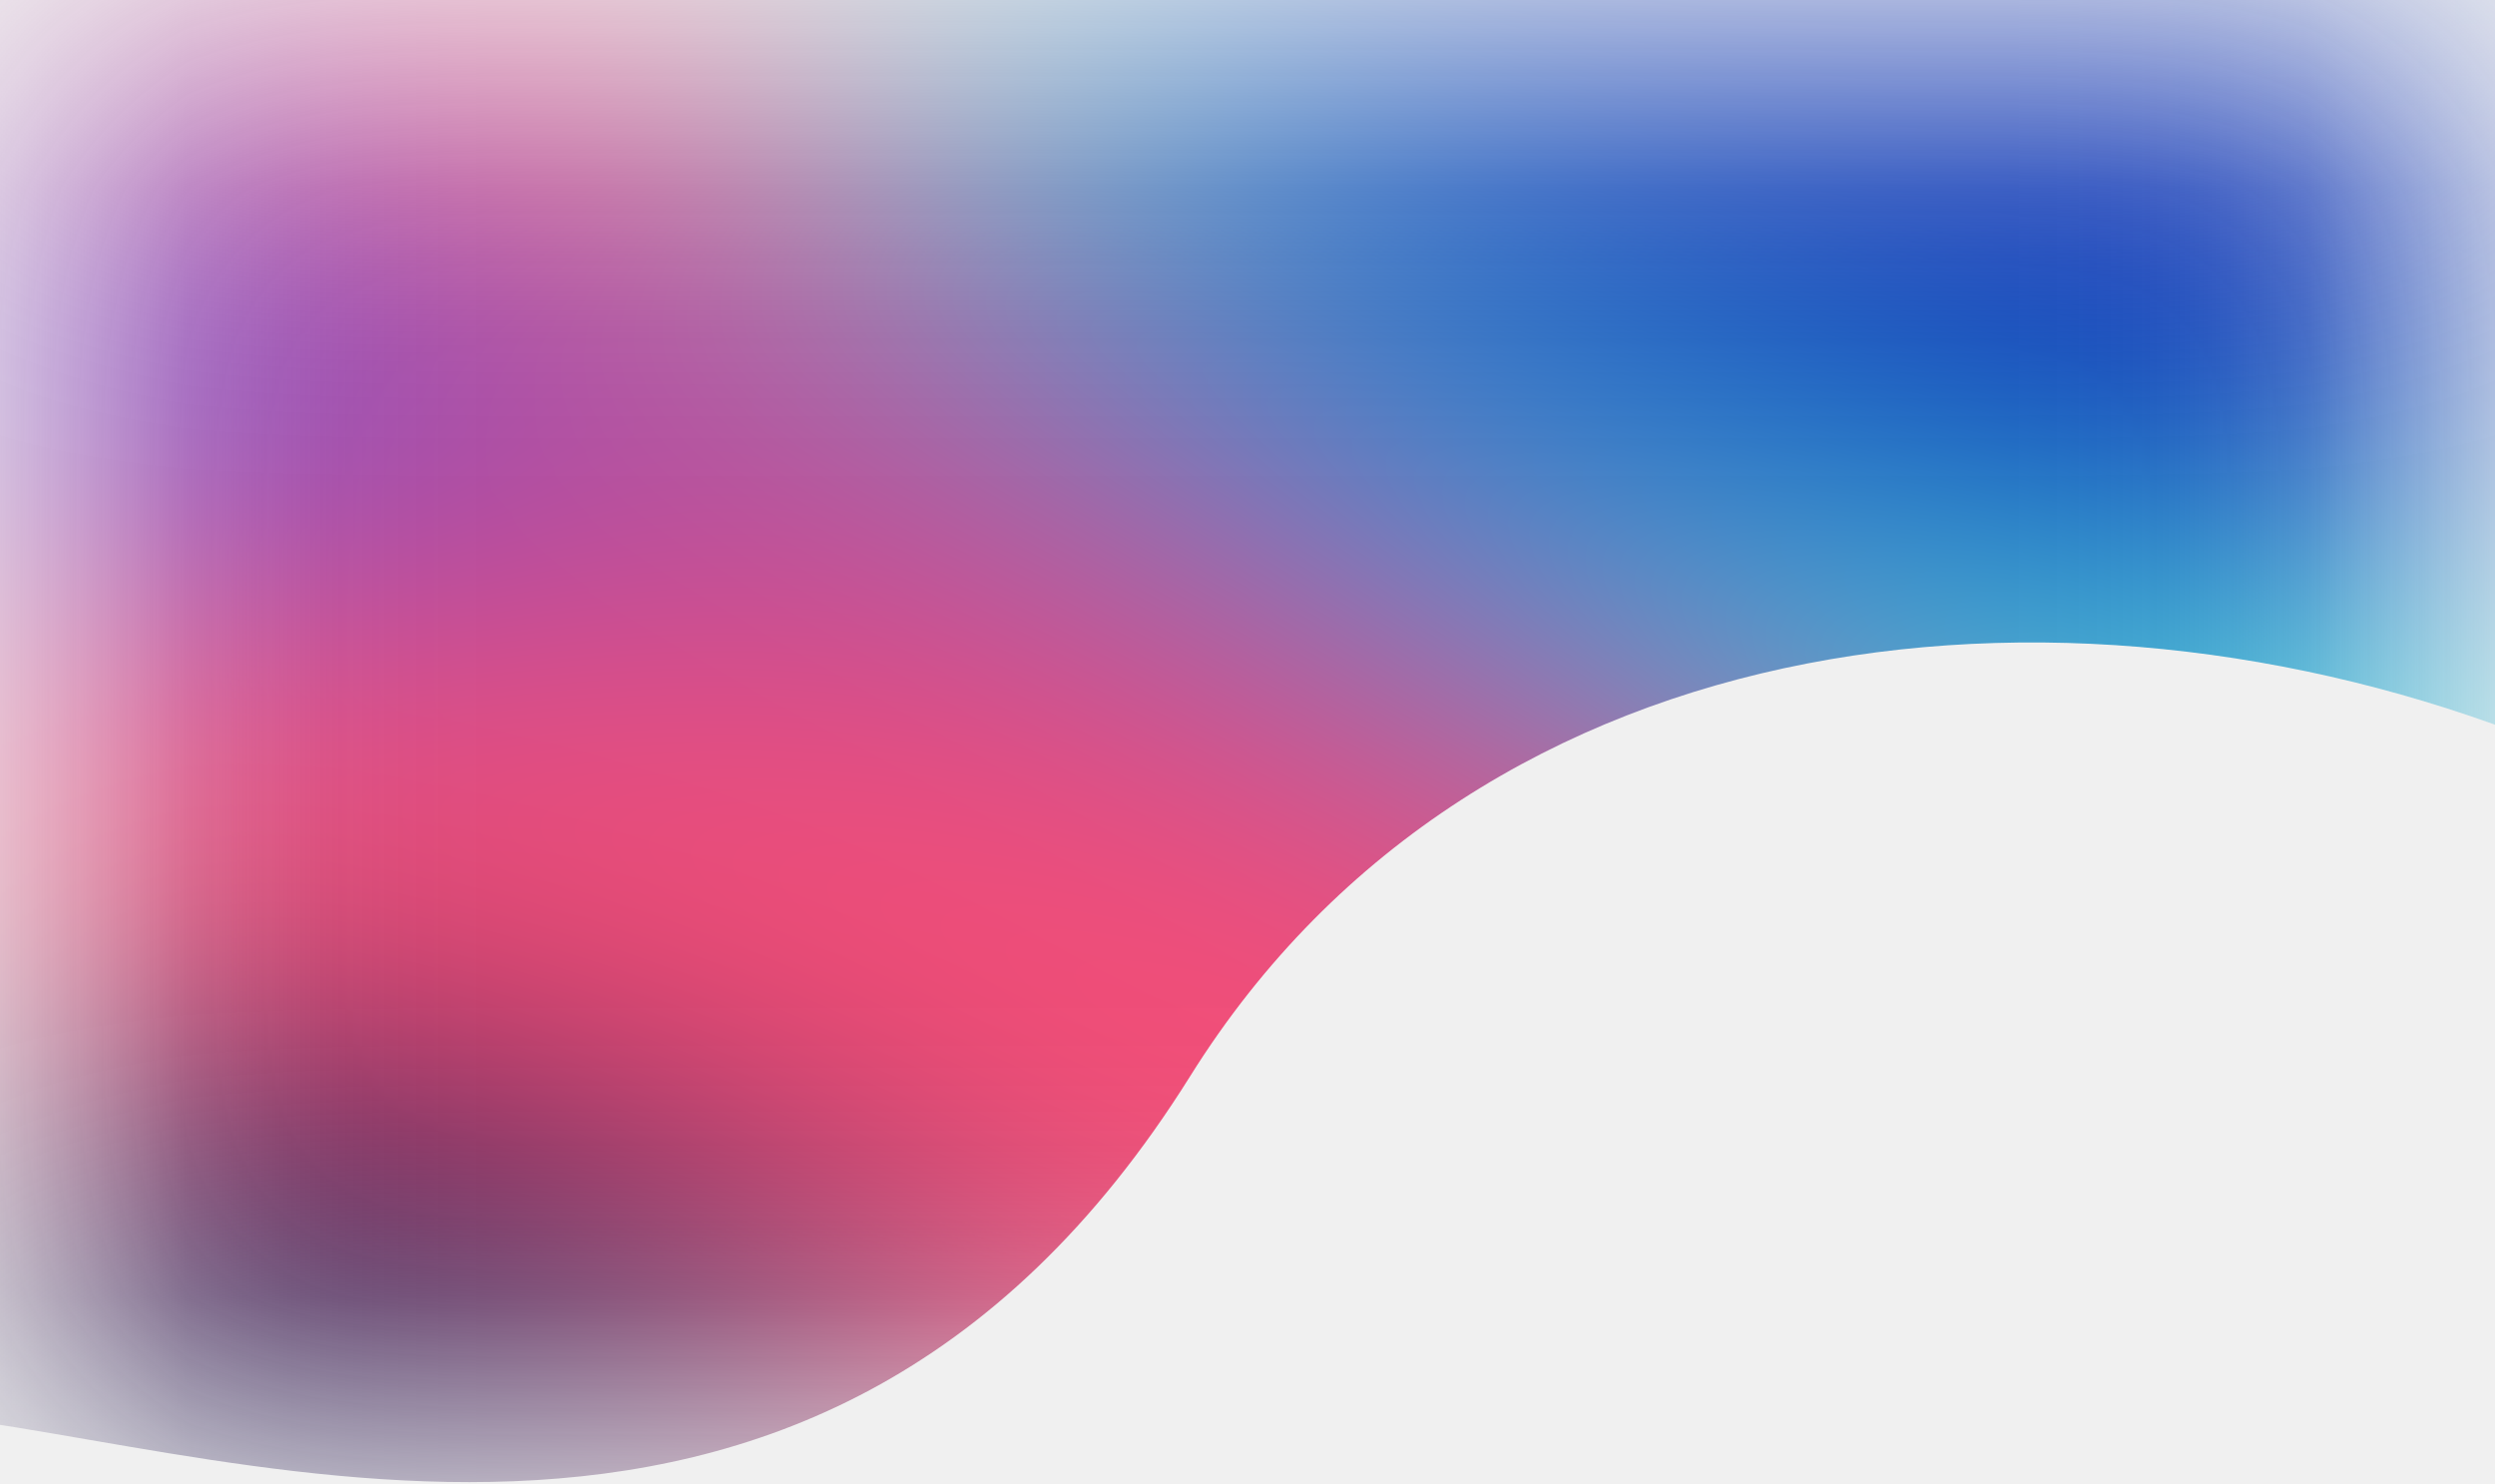
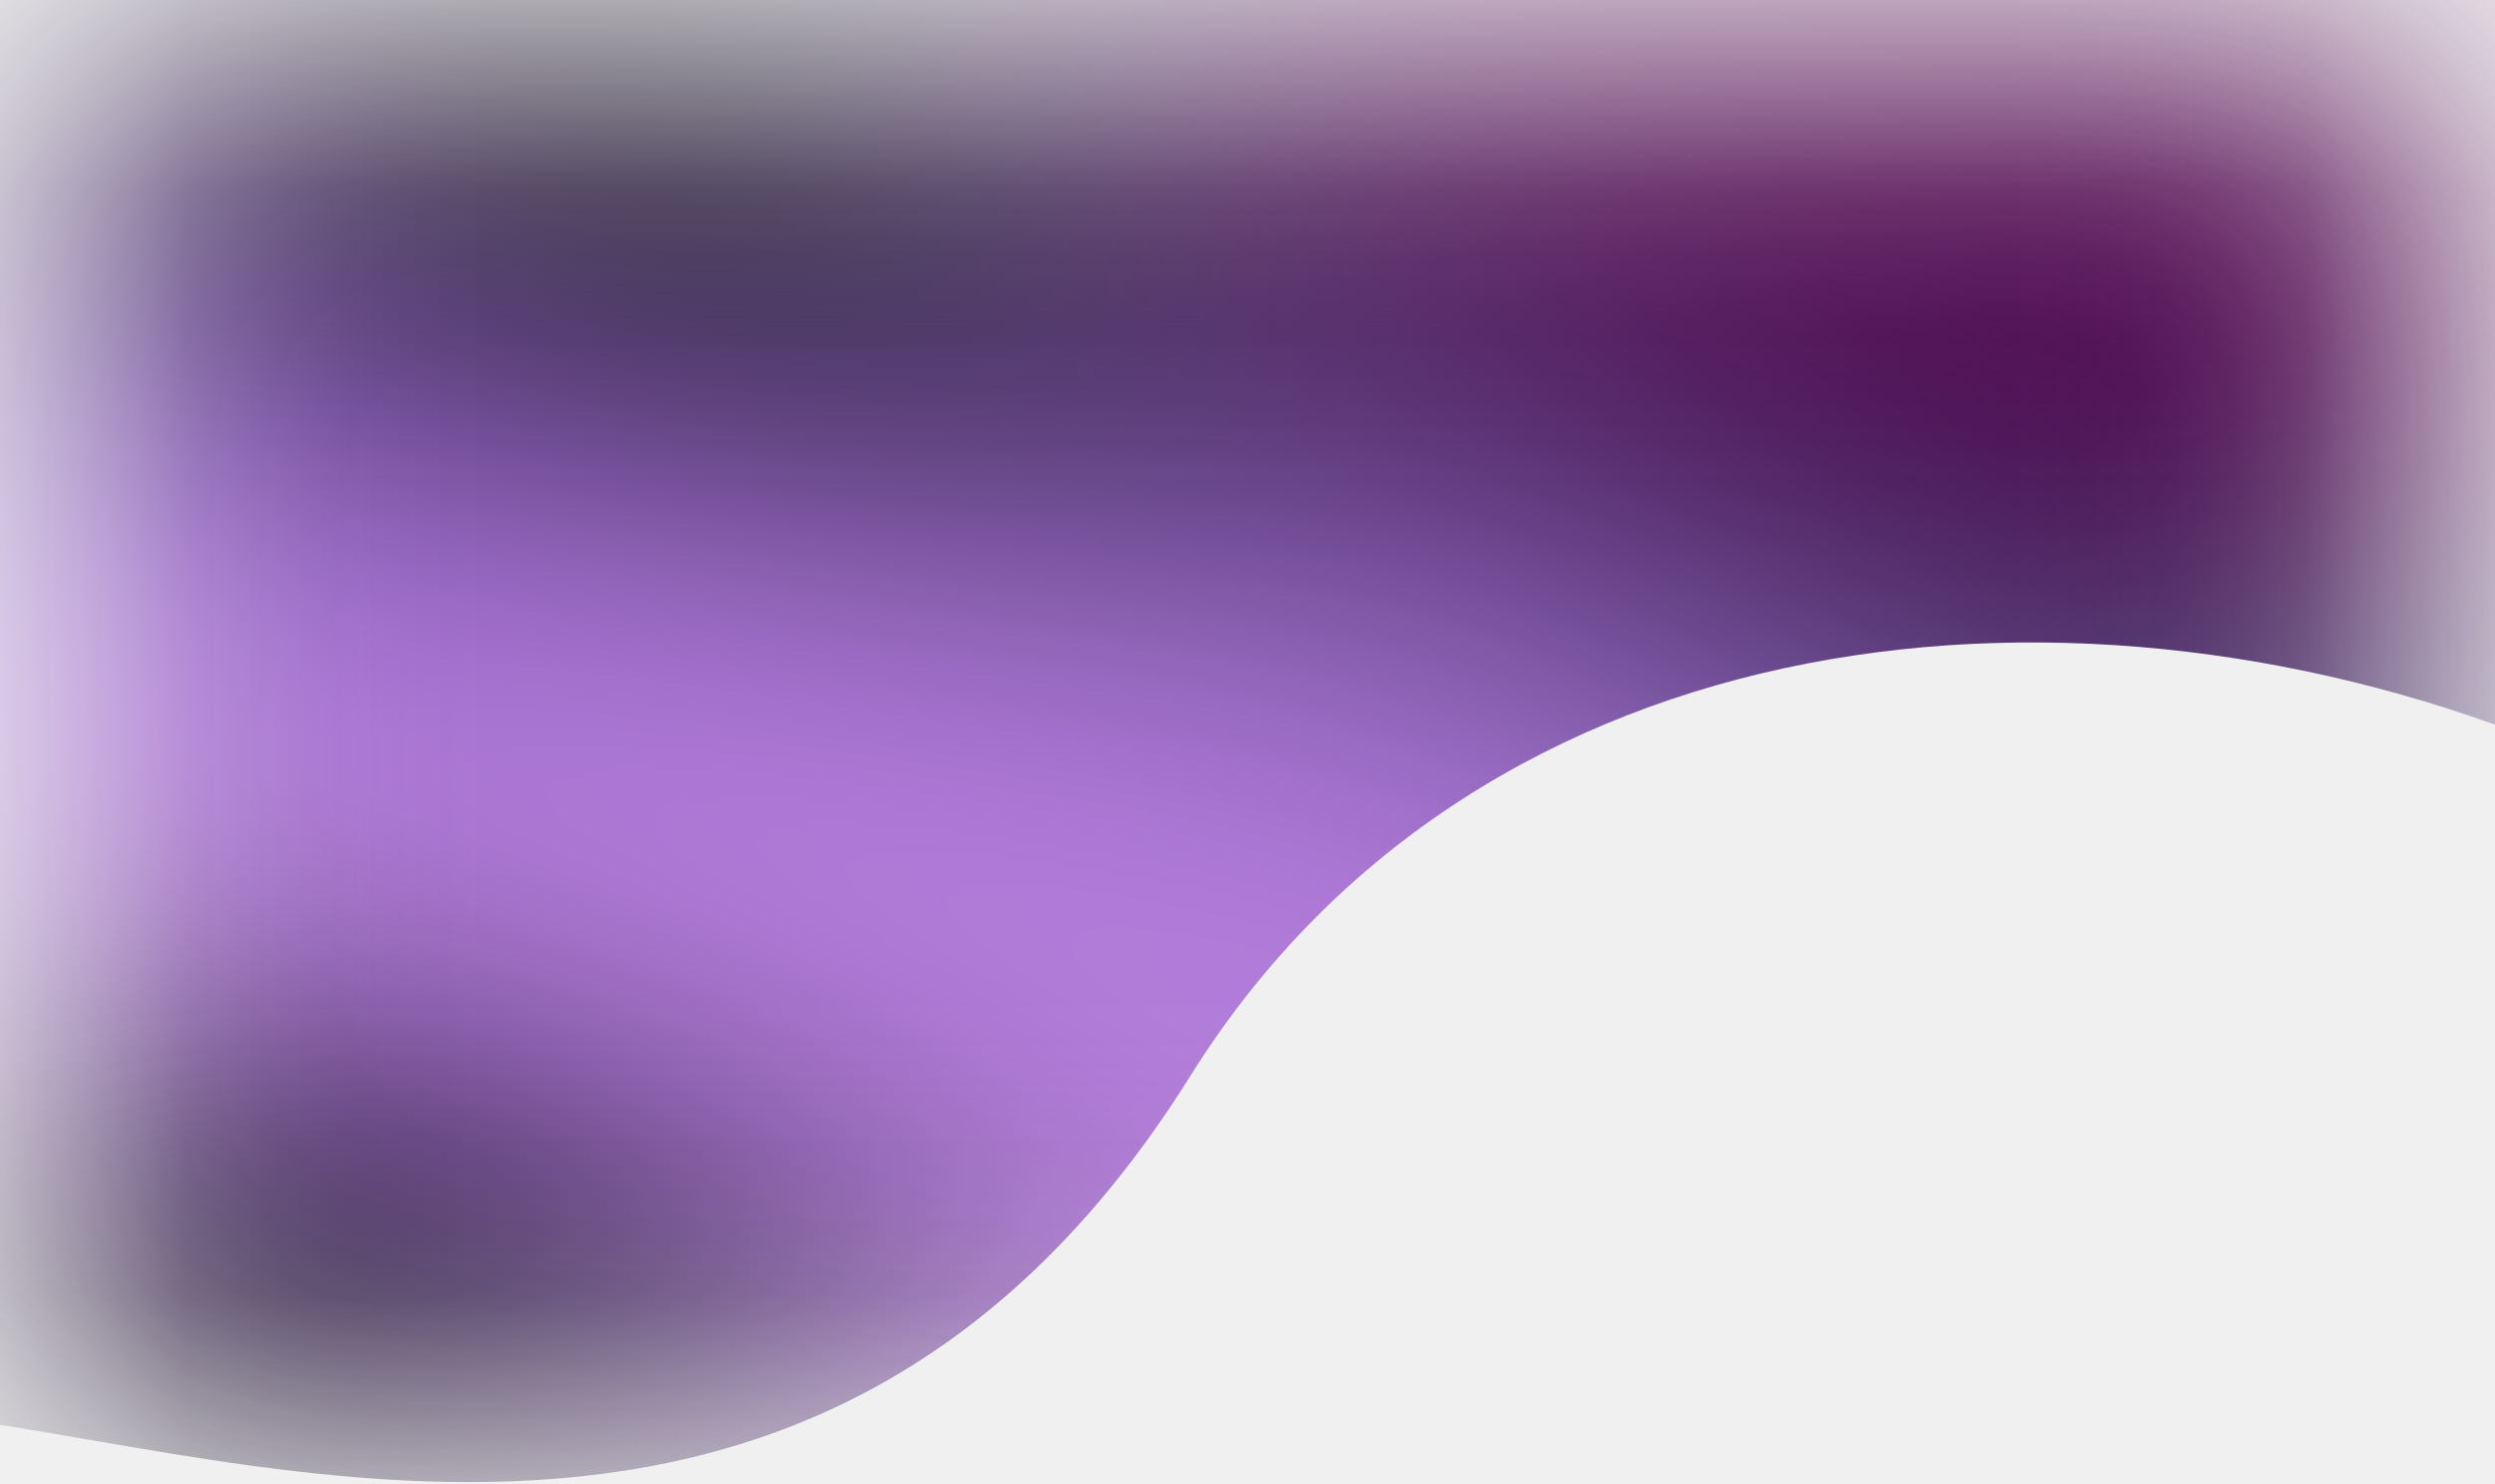
<svg xmlns="http://www.w3.org/2000/svg" width="1440" height="856" viewBox="0 0 1440 856" fill="none">
  <mask id="mask0" mask-type="alpha" maskUnits="userSpaceOnUse" x="-69" y="-192" width="1682" height="1048">
    <path d="M-69 814L-6 -1.5L-45 -89.5L1497.5 -192C1570.83 93.667 1724.2 535.693 1478 433C1203.5 318.5 855.5 351.5 687 621C465.494 975.278 119.667 826.167 -69 814Z" fill="#C4C4C4" />
  </mask>
  <g mask="url(#mask0)">
    <g clip-path="url(#clip0)" filter="url(#filter0_f)">
      <rect width="1756.41" height="1249" transform="translate(-118 -97)" fill="white" />
-       <path d="M436.365 -107.368H-129.588L-178.377 172.56L1259.68 587.267C1404.22 493.348 1655.85 313.438 1506.07 345.151C1356.28 376.864 730.523 56.685 436.365 -107.368Z" fill="#F44E77" />
-       <path d="M-149.713 500.695V-50.65C141.953 267.206 1177.03 349.604 1658.11 351.071L1836 1294.71L891.86 1056.44L-149.713 500.695Z" fill="#554DDE" />
-       <path d="M9.456 1591.14L-168.223 448.256C-124.855 302.168 648.572 145.308 1259.86 639.418C1871.14 1133.53 2299.91 1168.3 2740.18 1166.61L9.456 1591.14Z" fill="#F44E77" />
-       <path d="M-200 1274.55V666.743C-158.529 594.385 342.168 575.37 677.593 881.294C1013.02 1187.22 1278.72 1239.89 1555.19 1274.55H-200Z" fill="#16194F" />
-       <path d="M1076.59 -57.885L526.382 -190.467L413.373 70.241L1714.26 810.293C1876.78 752.847 2163.55 636.891 2010.51 632.633C1857.47 628.375 1324.13 170.514 1076.59 -57.885Z" fill="#4EF4E0" />
-       <path d="M1638.41 364.057V-98.83C1105.18 -261.053 116.553 -488.166 427.827 -98.83C739.101 290.507 1364.58 371.985 1638.41 364.057Z" fill="#0B31B6" />
+       <path d="M436.365 -107.368H-129.588L-178.377 172.56L1259.68 587.267C1404.22 493.348 1655.85 313.438 1506.07 345.151C1356.28 376.864 730.523 56.685 436.365 -107.368Z" fill="#000" />
+       <path d="M-149.713 500.695V-50.65C141.953 267.206 1177.03 349.604 1658.11 351.071L1836 1294.71L891.86 1056.44L-149.713 500.695Z" fill="#8156ba" />
+       <path d="M9.456 1591.14L-168.223 448.256C-124.855 302.168 648.572 145.308 1259.86 639.418C1871.14 1133.53 2299.91 1168.3 2740.18 1166.61L9.456 1591.14Z" fill="#b47ddb" />
+       <path d="M-200 1274.55V666.743C-158.529 594.385 342.168 575.37 677.593 881.294C1013.02 1187.22 1278.72 1239.89 1555.19 1274.55H-200Z" fill="#0b031c" />
+       <path d="M1076.59 -57.885L526.382 -190.467L413.373 70.241L1714.26 810.293C1876.78 752.847 2163.55 636.891 2010.51 632.633C1857.47 628.375 1324.13 170.514 1076.59 -57.885Z" fill="#4a4770" />
+       <path d="M1638.41 364.057V-98.83C1105.18 -261.053 116.553 -488.166 427.827 -98.83C739.101 290.507 1364.58 371.985 1638.41 364.057Z" fill="#4d004b" />
    </g>
  </g>
  <defs>
    <filter id="filter0_f" x="-348" y="-327" width="2216.41" height="1709" filterUnits="userSpaceOnUse" color-interpolation-filters="sRGB">
      <feFlood flood-opacity="0" result="BackgroundImageFix" />
      <feBlend mode="normal" in="SourceGraphic" in2="BackgroundImageFix" result="shape" />
      <feGaussianBlur stdDeviation="115" result="effect1_foregroundBlur" />
    </filter>
    <clipPath id="clip0">
      <rect width="1756.41" height="1249" fill="white" transform="translate(-118 -97)" />
    </clipPath>
  </defs>
</svg>
